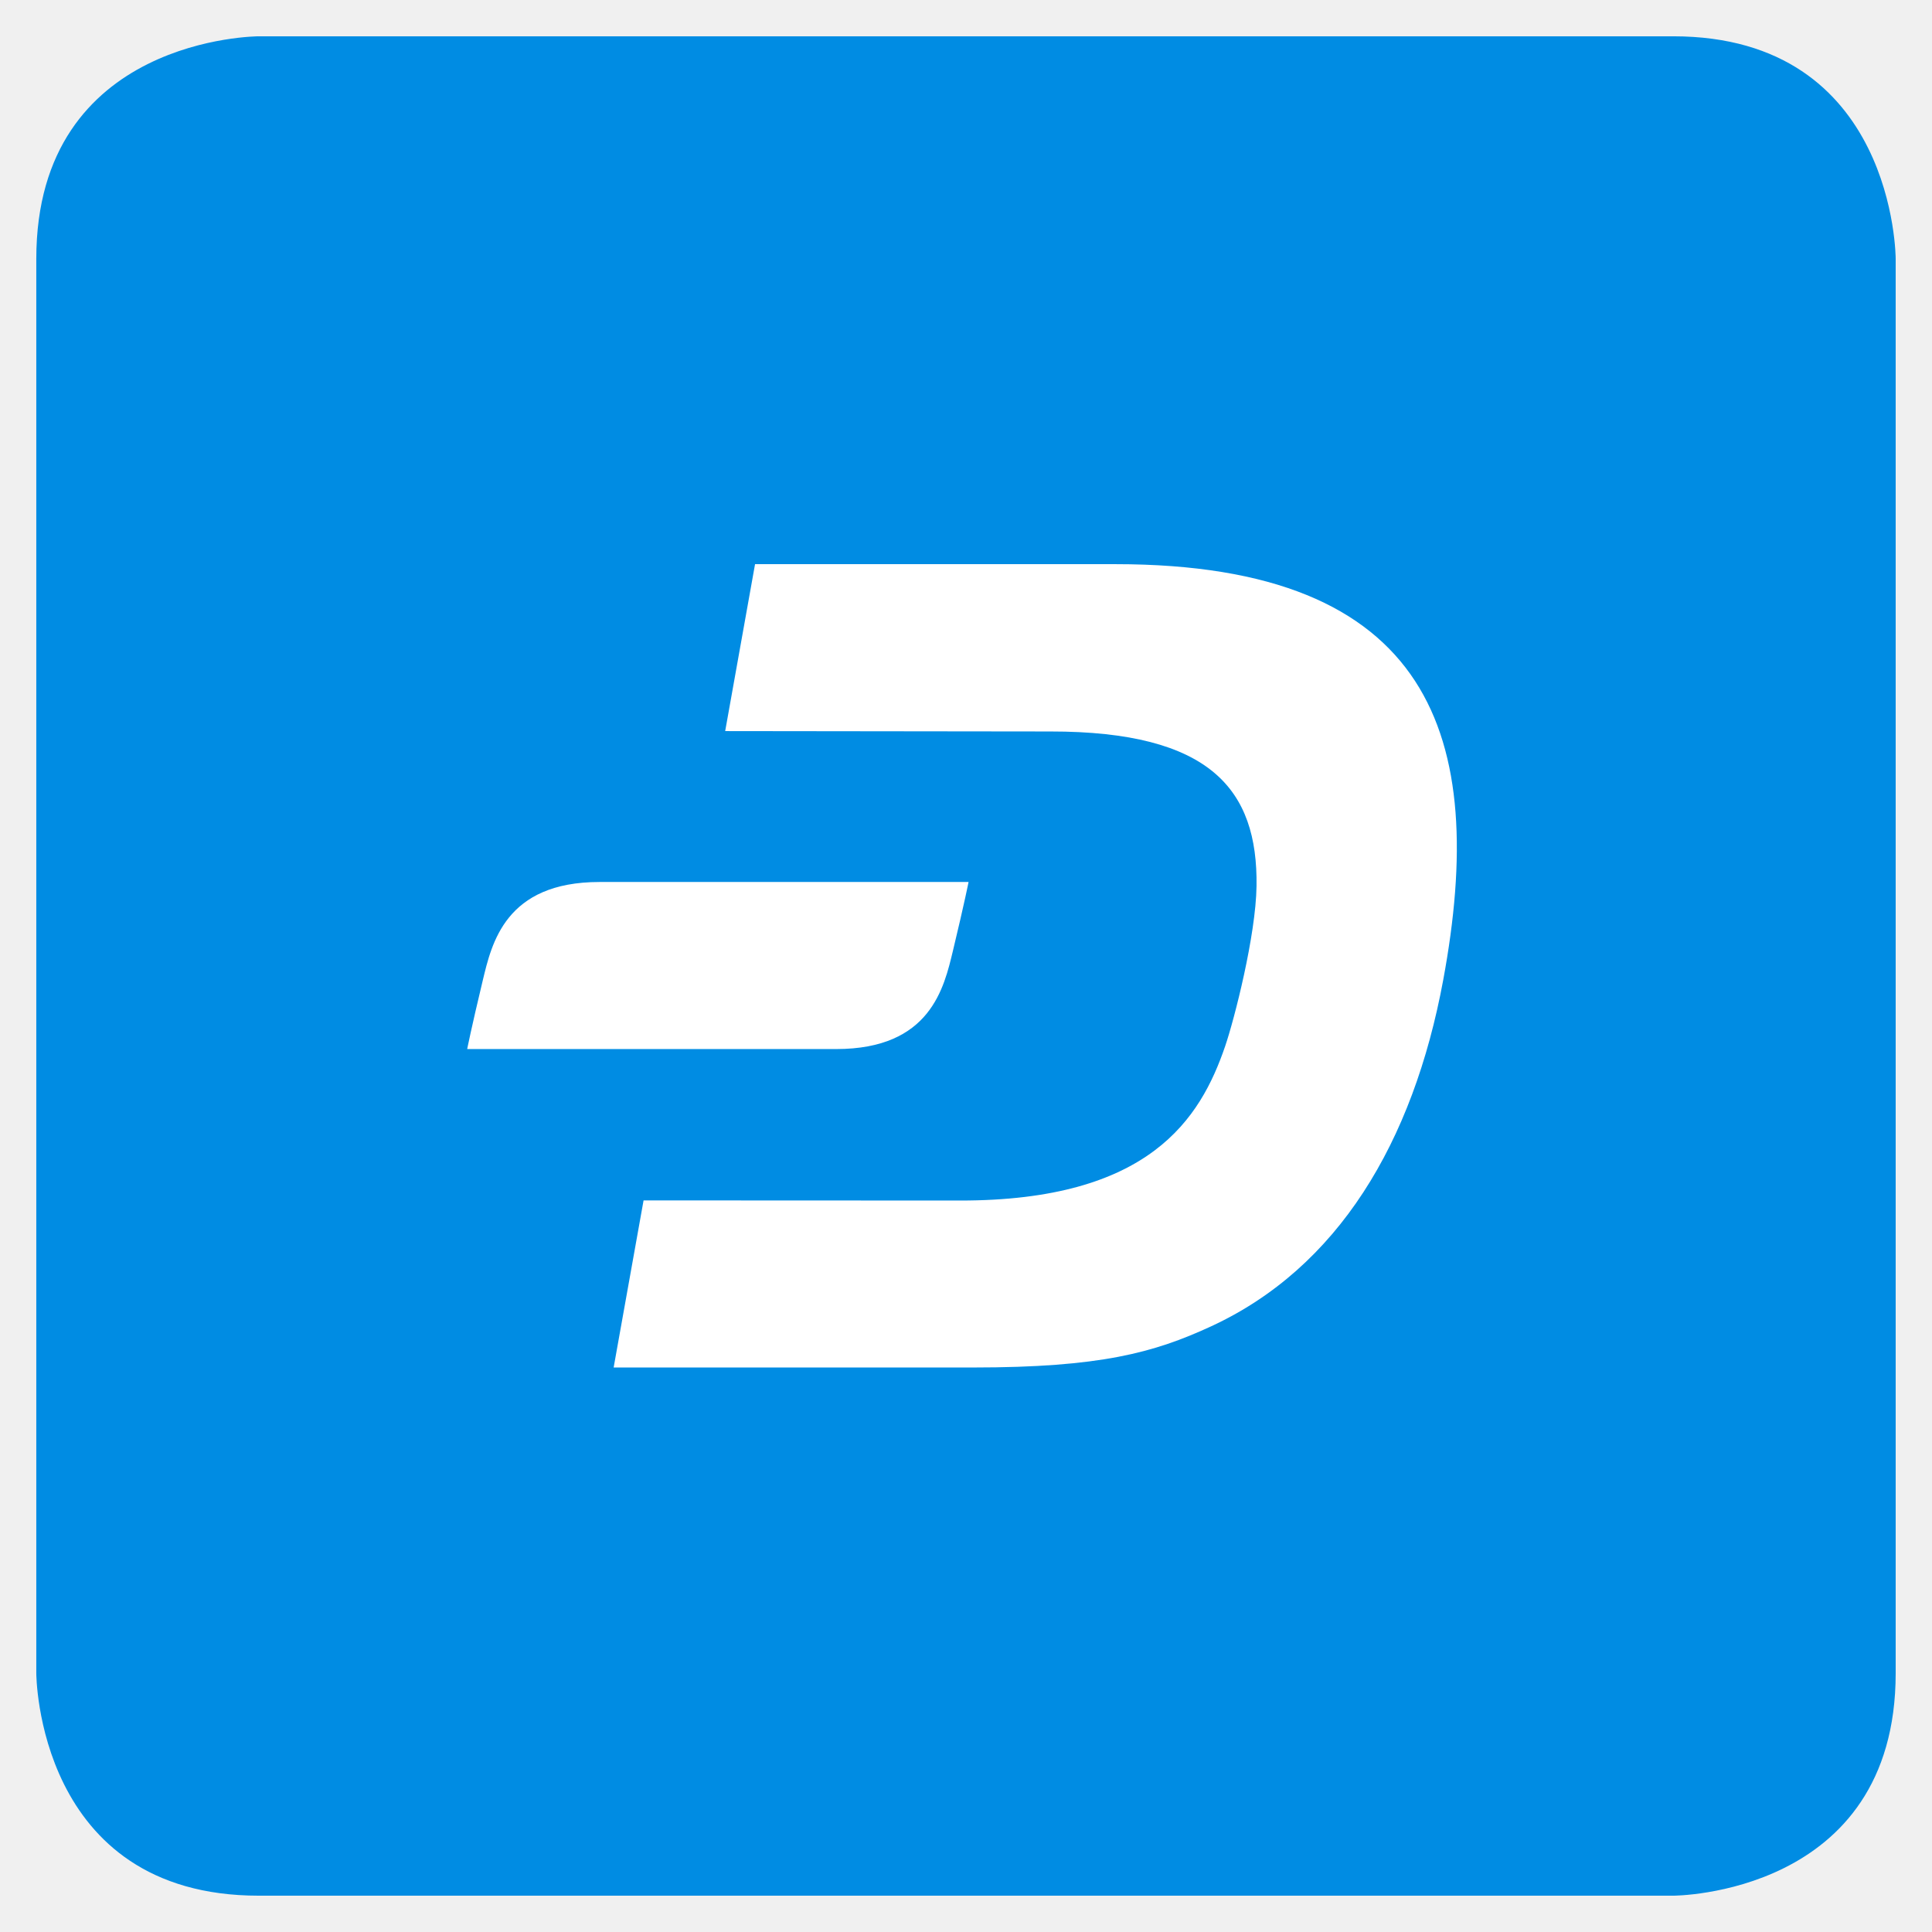
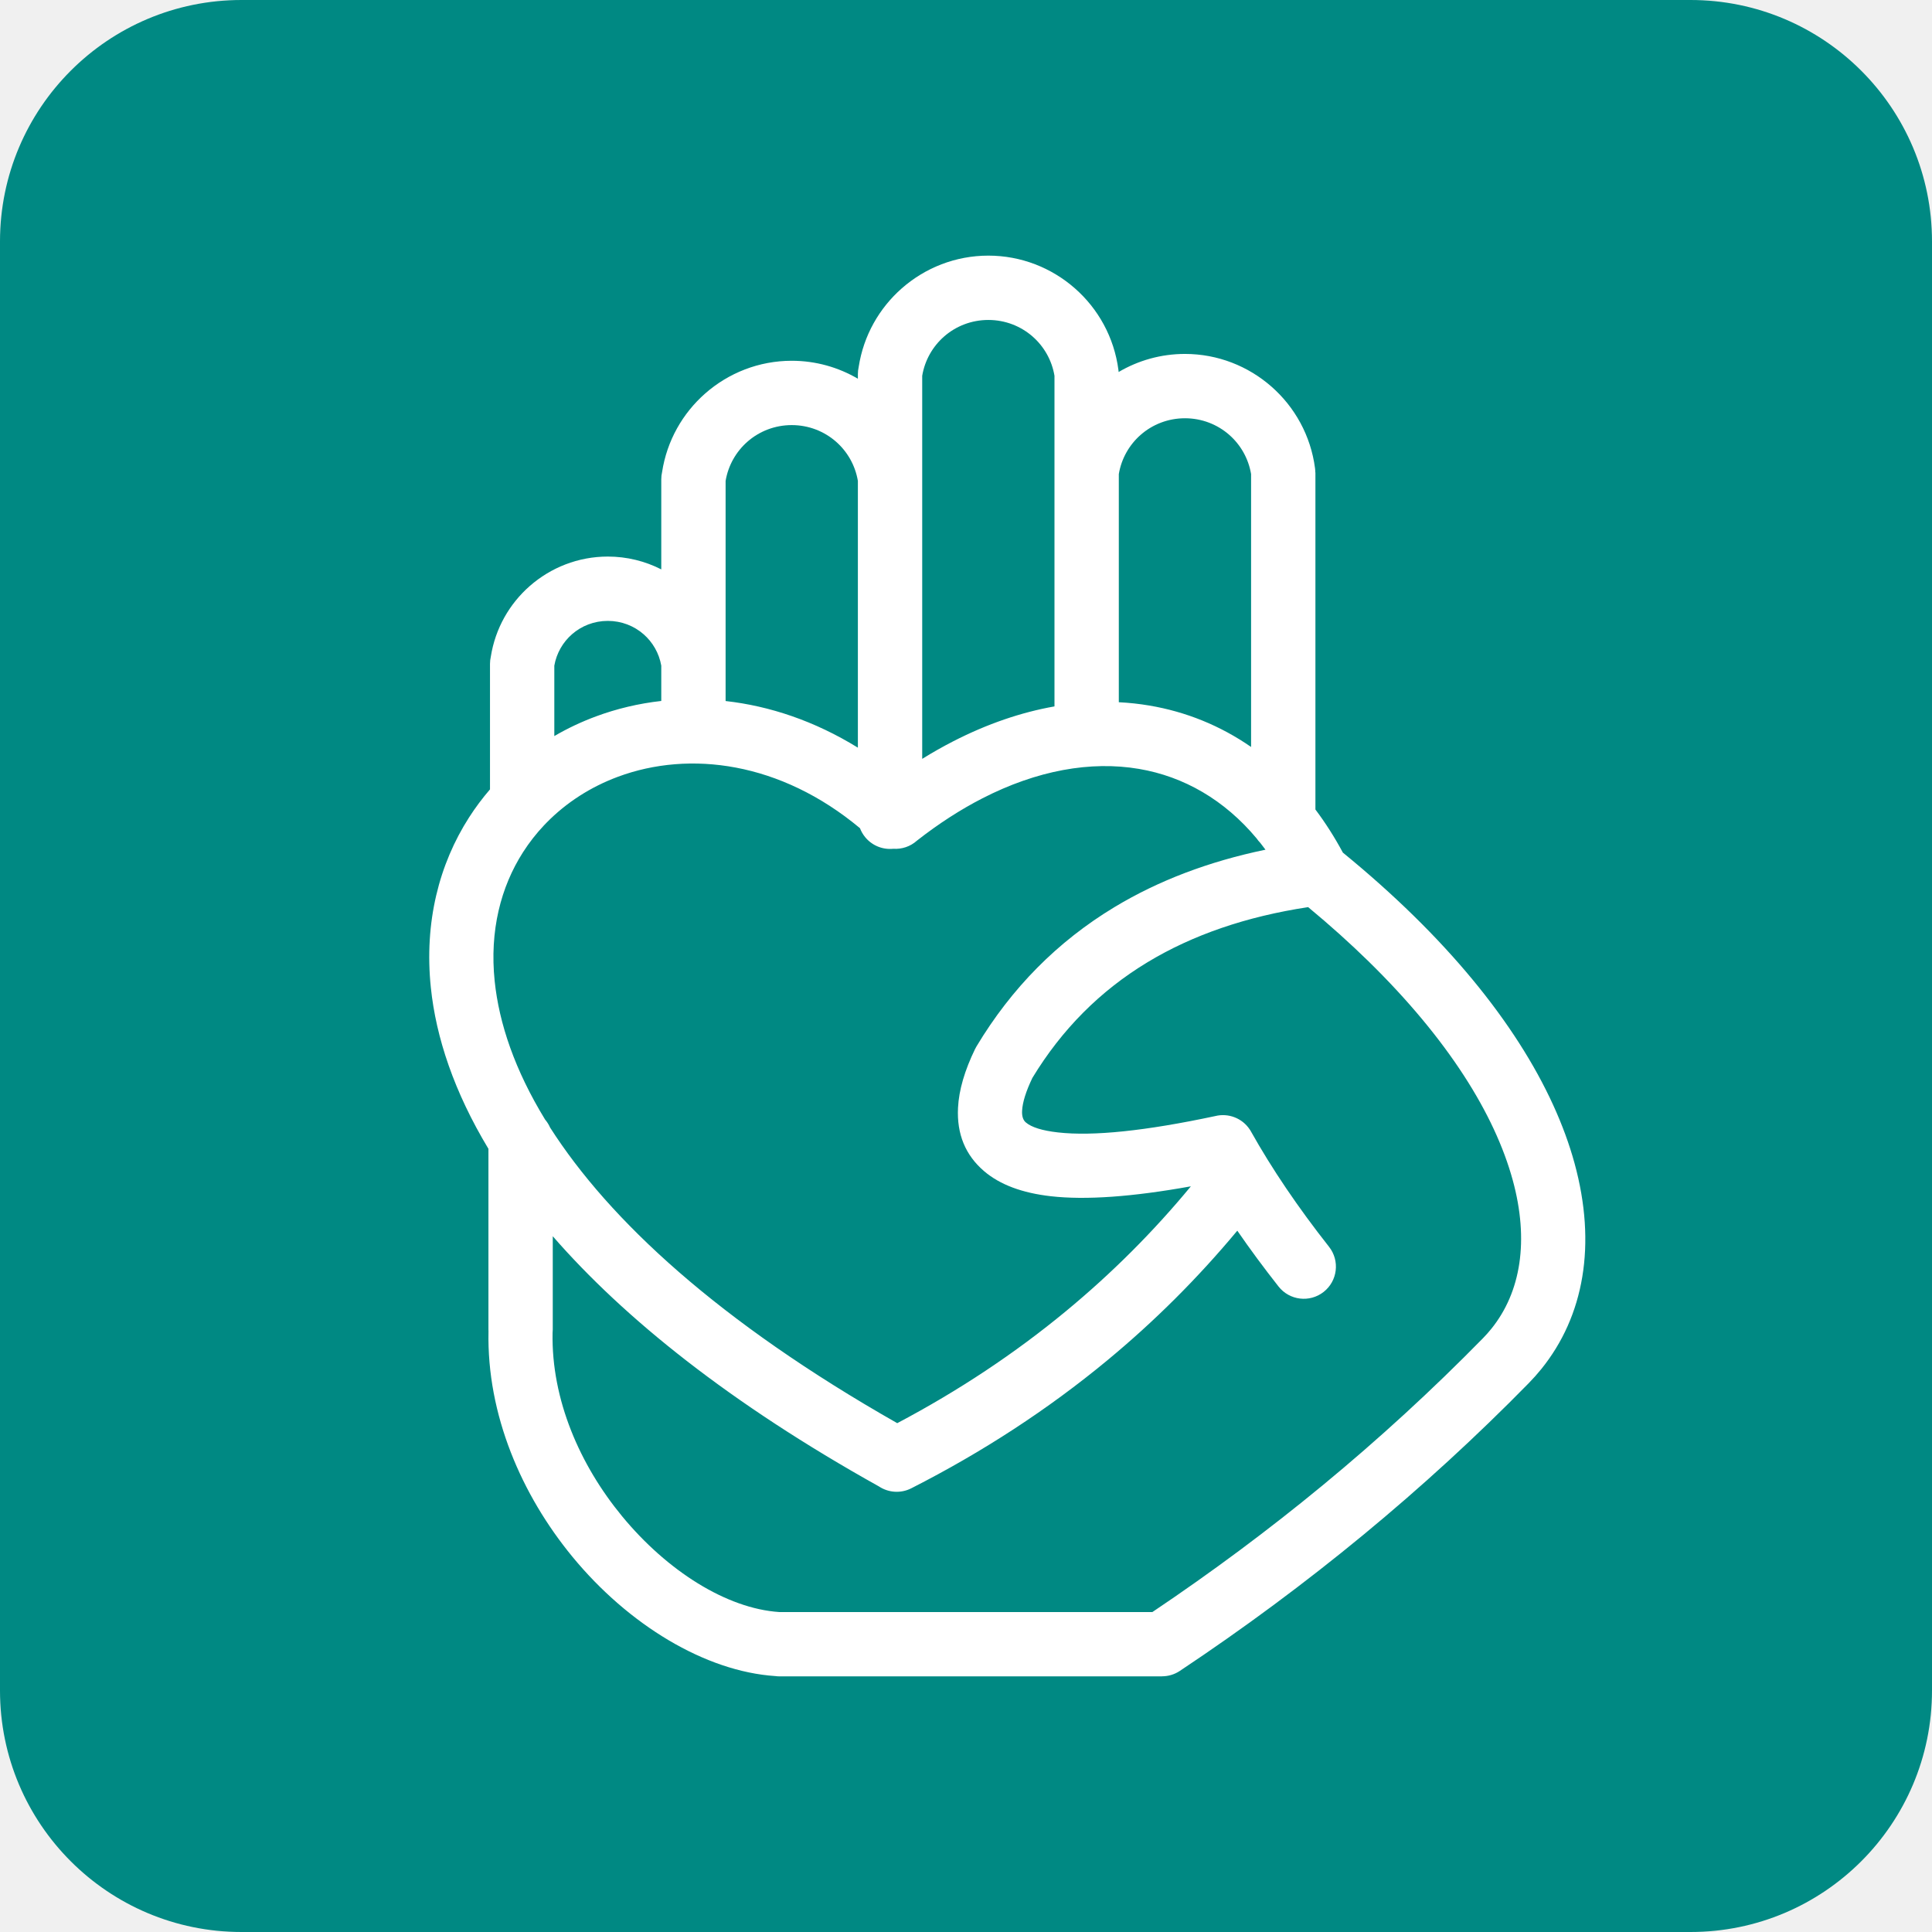
- <svg xmlns="http://www.w3.org/2000/svg" width="266" height="266" viewBox="0 0 70.379 70.379" version="1.1" id="svg2176">
-   <defs id="defs2170">
-     <clipPath clipPathUnits="userSpaceOnUse" id="clipPath1492">
-       <path d="m 49.616,55.514 h 85.115 v 68.57 H 49.616 Z" id="path1490" />
-     </clipPath>
+ <svg xmlns="http://www.w3.org/2000/svg" xml:space="preserve" width="67.733mm" height="67.733mm" version="1.1" style="shape-rendering:geometricPrecision; text-rendering:geometricPrecision; image-rendering:optimizeQuality; fill-rule:evenodd; clip-rule:evenodd" viewBox="0 0 6773.32 6773.32">
+   <defs>
+     <style type="text/css">
+    
+     .fil0 {fill:#008983}
+     .fil1 {fill:white}
+    
+   </style>
  </defs>
-   <g id="layer1" transform="translate(0,-226.6208)">
-     <path d="m 9.43,227.943 c 0,0 -8.108,0 -8.108,8.107 v 51.52 c 0,0 0,8.107 8.108,8.107 H 60.949 c 0,0 8.107,0 8.107,-8.107 v -51.52 c 0,0 0,-8.107 -8.107,-8.107 z" style="display:inline;fill:#008ce3;fill-opacity:1;fill-rule:nonzero;stroke:none;stroke-width:0.427" id="path1484" />
-     <g id="g876">
-       <path d="M 40.633,247.172 H 27.505 l -1.088,6.081 11.847,0.014 c 5.834,-0.002 7.559,2.118 7.509,5.631 -0.025,1.802 -0.806,4.847 -1.143,5.834 -0.899,2.632 -2.745,5.633 -9.67,5.622 l -11.516,-0.005 -1.09,6.087 h 13.098 c 4.62,0 6.584,-0.537 8.666,-1.499 4.613,-2.131 7.358,-6.684 8.457,-12.625 1.637,-8.847 -0.403,-15.14 -11.943,-15.14" style="fill:#ffffff;fill-opacity:1;fill-rule:nonzero;stroke:none;stroke-width:0.427" id="path1496" />
-       <path d="m 21.841,258.75 c -3.439,0 -3.931,2.241 -4.257,3.595 -0.425,1.773 -0.565,2.491 -0.565,2.491 h 13.441 c 3.439,0 3.932,-2.241 4.257,-3.595 0.426,-1.773 0.566,-2.491 0.566,-2.491 z" style="fill:#ffffff;fill-opacity:1;fill-rule:nonzero;stroke:none;stroke-width:0.427" id="path1504" />
-     </g>
+   <g id="Слой_x0020_1">
+     <rect class="fil0" x="-0" y="-0" width="6773.32" height="6773.32" rx="846.67" ry="846.67" />
+     <path class="fil1" d="M4659.47 4371.14c38.42,48.89 29.94,119.7 -18.95,158.13 -48.88,38.42 -119.69,29.94 -158.13,-18.95 -51.95,-65.96 -100.17,-131.22 -144.6,-195.73 -138.49,166.39 -290.72,318.19 -456.69,455.36 -207.07,171.16 -435.84,320.45 -686.24,447.8 -37.5,19.07 -80.63,15.16 -113.38,-6.5 -522.84,-291.6 -893.55,-589.97 -1143.57,-877.14l0 326.57c0,4.1 -0.23,8.16 -0.66,12.16 -4.5,234.6 96.21,463.67 243.18,642.25 158.8,192.95 367.57,324.28 551.37,336.51l1.64 -0.02 1306.72 0c208.7,-140.15 407.38,-288.01 595.99,-443.53 197.24,-162.64 384.86,-334.76 562.8,-516.31 10.28,-10.5 20.11,-21.56 29.45,-33.13 103.74,-128.52 132.97,-309.54 75.01,-521.35 -63,-230.14 -226.46,-493.67 -505.53,-766.94 -64.29,-62.95 -134.8,-126.4 -211.69,-190.06 -216.65,32.9 -404.34,97.27 -563.05,193.11 -165.94,100.2 -300.55,235.43 -403.76,405.64 -22.52,47.04 -34.56,85.46 -36.06,115.2 -0.95,18.95 3.38,32.57 12.99,40.79 20.04,17.15 57.59,28.85 112.62,35.09 123.18,13.94 307.07,-5.16 551.57,-57.3 45.46,-11.32 94.42,6.86 121.04,47.2l1.34 2.06 0.15 0.25 1.36 2.22 0.08 0.14 1.37 2.37 0 0.02c36.48,65.08 77.54,131.38 123.21,198.85 45.76,67.62 95.92,136.05 150.42,205.24zm-2743.41 -1486.82c-2.72,3.15 -5.6,6.14 -8.64,8.97 -27.27,28.89 -51.93,60.34 -73.58,94.12 -78.35,122.22 -117.76,276.13 -99.61,451.96 15.38,148.88 70.9,312.45 176.77,485.61 7.12,8.36 13.05,17.77 17.5,27.96 207.19,324.2 590.82,680.66 1217.12,1036.48 215.22,-113.76 412.53,-244.78 591.89,-393.02 160.34,-132.52 306.18,-278.31 437.52,-437.3 -205.24,36.98 -368.84,48.56 -490.76,34.75 -100.98,-11.44 -179.06,-40.77 -234.2,-87.95 -65.58,-56.12 -96.05,-130.21 -91.39,-222.25 3.12,-61.79 23.14,-130.61 60,-206.43l0.08 0.04c1.44,-3 3.03,-5.94 4.77,-8.85 123.23,-205.17 284.36,-367.84 483.32,-487.98 154.08,-93.05 330.67,-160.22 529.76,-201.52 -5.56,-7.53 -11.18,-14.89 -16.91,-22.12l-1.75 -2.2c-4.54,-4.68 -8.67,-9.75 -12.35,-15.15 -112.78,-135.07 -255.15,-217.17 -412.98,-243.86 -168.61,-28.51 -356.88,4.96 -548.44,103.23 -76.3,39.14 -153.12,88.52 -229.42,148.3 -23.36,21.05 -53.61,30.66 -83.27,28.55l-0.17 0.02 -1.89 0.16 -0.17 0.02 -0.18 0.01 -0.04 0 -0.31 0.03 -0.17 0.01 -0.69 0.04 -0.17 0.01 -0.7 0.05 -0.17 0.01 -0.18 0.01 -0.17 0.01 -0.17 0.01 -0.15 0.01 -0.02 0 -0.18 0.01 -0.17 0.01 -0.18 0 -0.18 0.01 -0.17 0.01 -0.17 0.01 -0.35 0.01 -0.17 0.01 -0.35 0.01 -0.18 0 -0.17 0 -0.18 0.01 -0.18 0 -0.17 0.01 -0.07 0 -0.11 0 -0.17 0.01 -0.17 0 -0.35 0.01 -0.18 0 -0.52 0.01 -0.19 0 -0.17 0 -0.35 0.01 -0.17 0 -0.18 0 -0.17 0 -0.18 0 -2.88 -0.04 -0.1 0 -2.17 -0.08 -1.32 -0.07 -0.25 -0.01 -1.96 -0.13 -0.26 -0.02 -2.2 -0.19 -0.39 -0.04 -1.81 -0.2 -1.03 -0.12 -0.36 -0.05 -2.44 -0.35 -0.52 -0.08 -2.15 -0.36 -0.12 -0.02 -2.02 -0.38 -0.75 -0.15 -1.38 -0.29 -1.36 -0.31 -0.11 -0.03 -2 -0.48 -0.6 -0.14 -0.13 -0.04 -2.08 -0.56 -0.48 -0.14 -1.58 -0.46 -0.36 -0.11 -1.39 -0.43 -0.31 -0.1 -1.65 -0.54 -0.37 -0.13 -2.02 -0.71 -0.22 -0.08 -2.5 -0.95 -0.16 -0.07 -1.97 -0.8 -0.49 -0.2 -0.59 -0.25 -1.93 -0.85 -0.01 -0.01 -1.92 -0.88 -0.55 -0.27 -1.35 -0.67 -1.09 -0.55 -0.79 -0.41 -1.63 -0.86 -0.23 -0.12 -1.84 -1.03 -0.3 -0.18 -1.52 -0.89 -0.15 -0.09 -1.43 -0.87 -0.21 -0.13 -1.34 -0.84 -2.19 -1.44 -0.08 -0.06 -1.65 -1.13 -0.59 -0.42 -1.11 -0.8 -1.07 -0.79 -0.61 -0.46 -1.54 -1.19 -0.12 -0.09 -1.63 -1.31 -0.36 -0.3 -1.25 -1.05 -0.23 -0.19 -1.3 -1.14 -0.05 -0.03 -1.27 -1.14 -0.29 -0.26 -1.53 -1.43 -0.16 -0.15 -1.34 -1.3c-1,-0.98 -1.96,-1.99 -2.92,-3l-1.4 -1.5 -0.02 -0.03 -1.39 -1.56 -1.36 -1.57 -0.02 -0.04 -1.27 -1.53 -0.13 -0.15c-7.44,-9.19 -13.47,-19.59 -17.75,-30.82 -278.7,-232.62 -597.2,-273.51 -848.11,-180.51 -95.5,35.4 -181.19,90.28 -250.79,161.27zm-198.22 -116.83l0 -439.82c0,-8.77 1,-17.32 2.9,-25.53 15.54,-98.78 65.34,-185.12 136.31,-247.44 73.65,-64.68 169.81,-103.47 273.8,-103.47 67.06,0 130.86,16.13 187.48,44.95l0 -315.95c0,-8.68 0.98,-17.13 2.84,-25.24 16.93,-110.05 72.27,-206.24 151.22,-275.59 81.58,-71.65 188.11,-114.59 303.33,-114.59 84.02,0 163.4,22.83 231.88,62.97l0 -16.16c0,-8.68 0.98,-17.12 2.83,-25.24 16.94,-110.04 72.27,-206.23 151.23,-275.58 81.58,-71.65 188.11,-114.6 303.33,-114.6 115.22,0 221.76,42.95 303.33,114.6 81.52,71.58 137.85,171.77 152.75,286.29 0.31,2.36 0.55,4.73 0.71,7.08 68.6,-40.37 148.21,-63.34 232.48,-63.34 115.21,0 221.75,42.95 303.33,114.6 81.52,71.58 137.84,171.77 152.74,286.29 0.64,4.88 0.95,9.75 0.95,14.54l0.38 0 0 1181.77c34.81,46.25 67.01,96.65 96.27,151.11 90.07,73.55 172.55,147.32 247.65,220.86 308.6,302.19 491.48,601.25 564.55,868.23 78.08,285.31 33.15,536.05 -116.43,721.34 -13.79,17.09 -28.61,33.72 -44.42,49.86 -182.47,186.19 -375.96,363.58 -580.41,532.17 -204.59,168.7 -418.88,327.57 -642.82,476.57 -19.15,12.67 -40.75,18.7 -62.11,18.7l0 0.23 -1340.5 0c-5.18,0 -10.26,-0.35 -15.26,-1.02 -245.86,-16.35 -514.78,-179.49 -711.3,-418.27 -178.39,-216.75 -300.42,-498.18 -294.29,-790.4l-0.21 -6.73 0 -633.11c-120.49,-199.94 -183.87,-390.64 -201.91,-565.31 -23.73,-229.69 29.23,-433.03 133.96,-596.43 22.23,-34.68 46.78,-67.49 73.41,-98.34zm600.49 -433.88c-7.73,-43.84 -30.13,-82.07 -61.68,-109.77 -33.52,-29.43 -77.68,-47.08 -125.8,-47.08 -48.12,0 -92.3,17.65 -125.8,47.08 -31.55,27.7 -53.96,65.92 -61.69,109.77l0 246.94c46.24,-27 95.07,-50.07 145.96,-68.93 72.66,-26.93 149.54,-45.27 229.01,-54.16l0 -123.85zm689.27 -647.67c-9.25,-54.9 -37.12,-102.78 -76.53,-137.39 -41.44,-36.4 -95.97,-58.22 -155.35,-58.22 -59.35,0 -113.9,21.82 -155.33,58.22 -39.41,34.61 -67.28,82.49 -76.53,137.39l0 641.73 0 130.03c154.15,17.28 312.19,69.93 463.74,163.53l0 -935.29zm1378.53 932.83l0 -956.8c-9.25,-54.91 -37.12,-102.79 -76.53,-137.4 -41.44,-36.4 -95.97,-58.21 -155.34,-58.21 -59.36,0 -113.91,21.81 -155.34,58.21 -39.41,34.61 -67.28,82.49 -76.53,137.4l0 799.94c36.23,1.82 72.01,5.71 107.22,11.66 128.33,21.69 248.58,70.35 356.52,145.2zm-689.27 -142.21l0 -820.3 0 -0.41 0 -0.41 0 -338.1c-9.24,-54.91 -37.11,-102.78 -76.53,-137.4 -41.43,-36.39 -95.97,-58.22 -155.34,-58.22 -59.35,0 -113.91,21.83 -155.33,58.22 -39.42,34.62 -67.29,82.49 -76.53,137.4l0 362.89 0 980.24c36.23,-22.47 72.54,-43.01 108.86,-61.63 119.17,-61.13 238.36,-101.74 354.87,-122.28z" />
  </g>
</svg>
